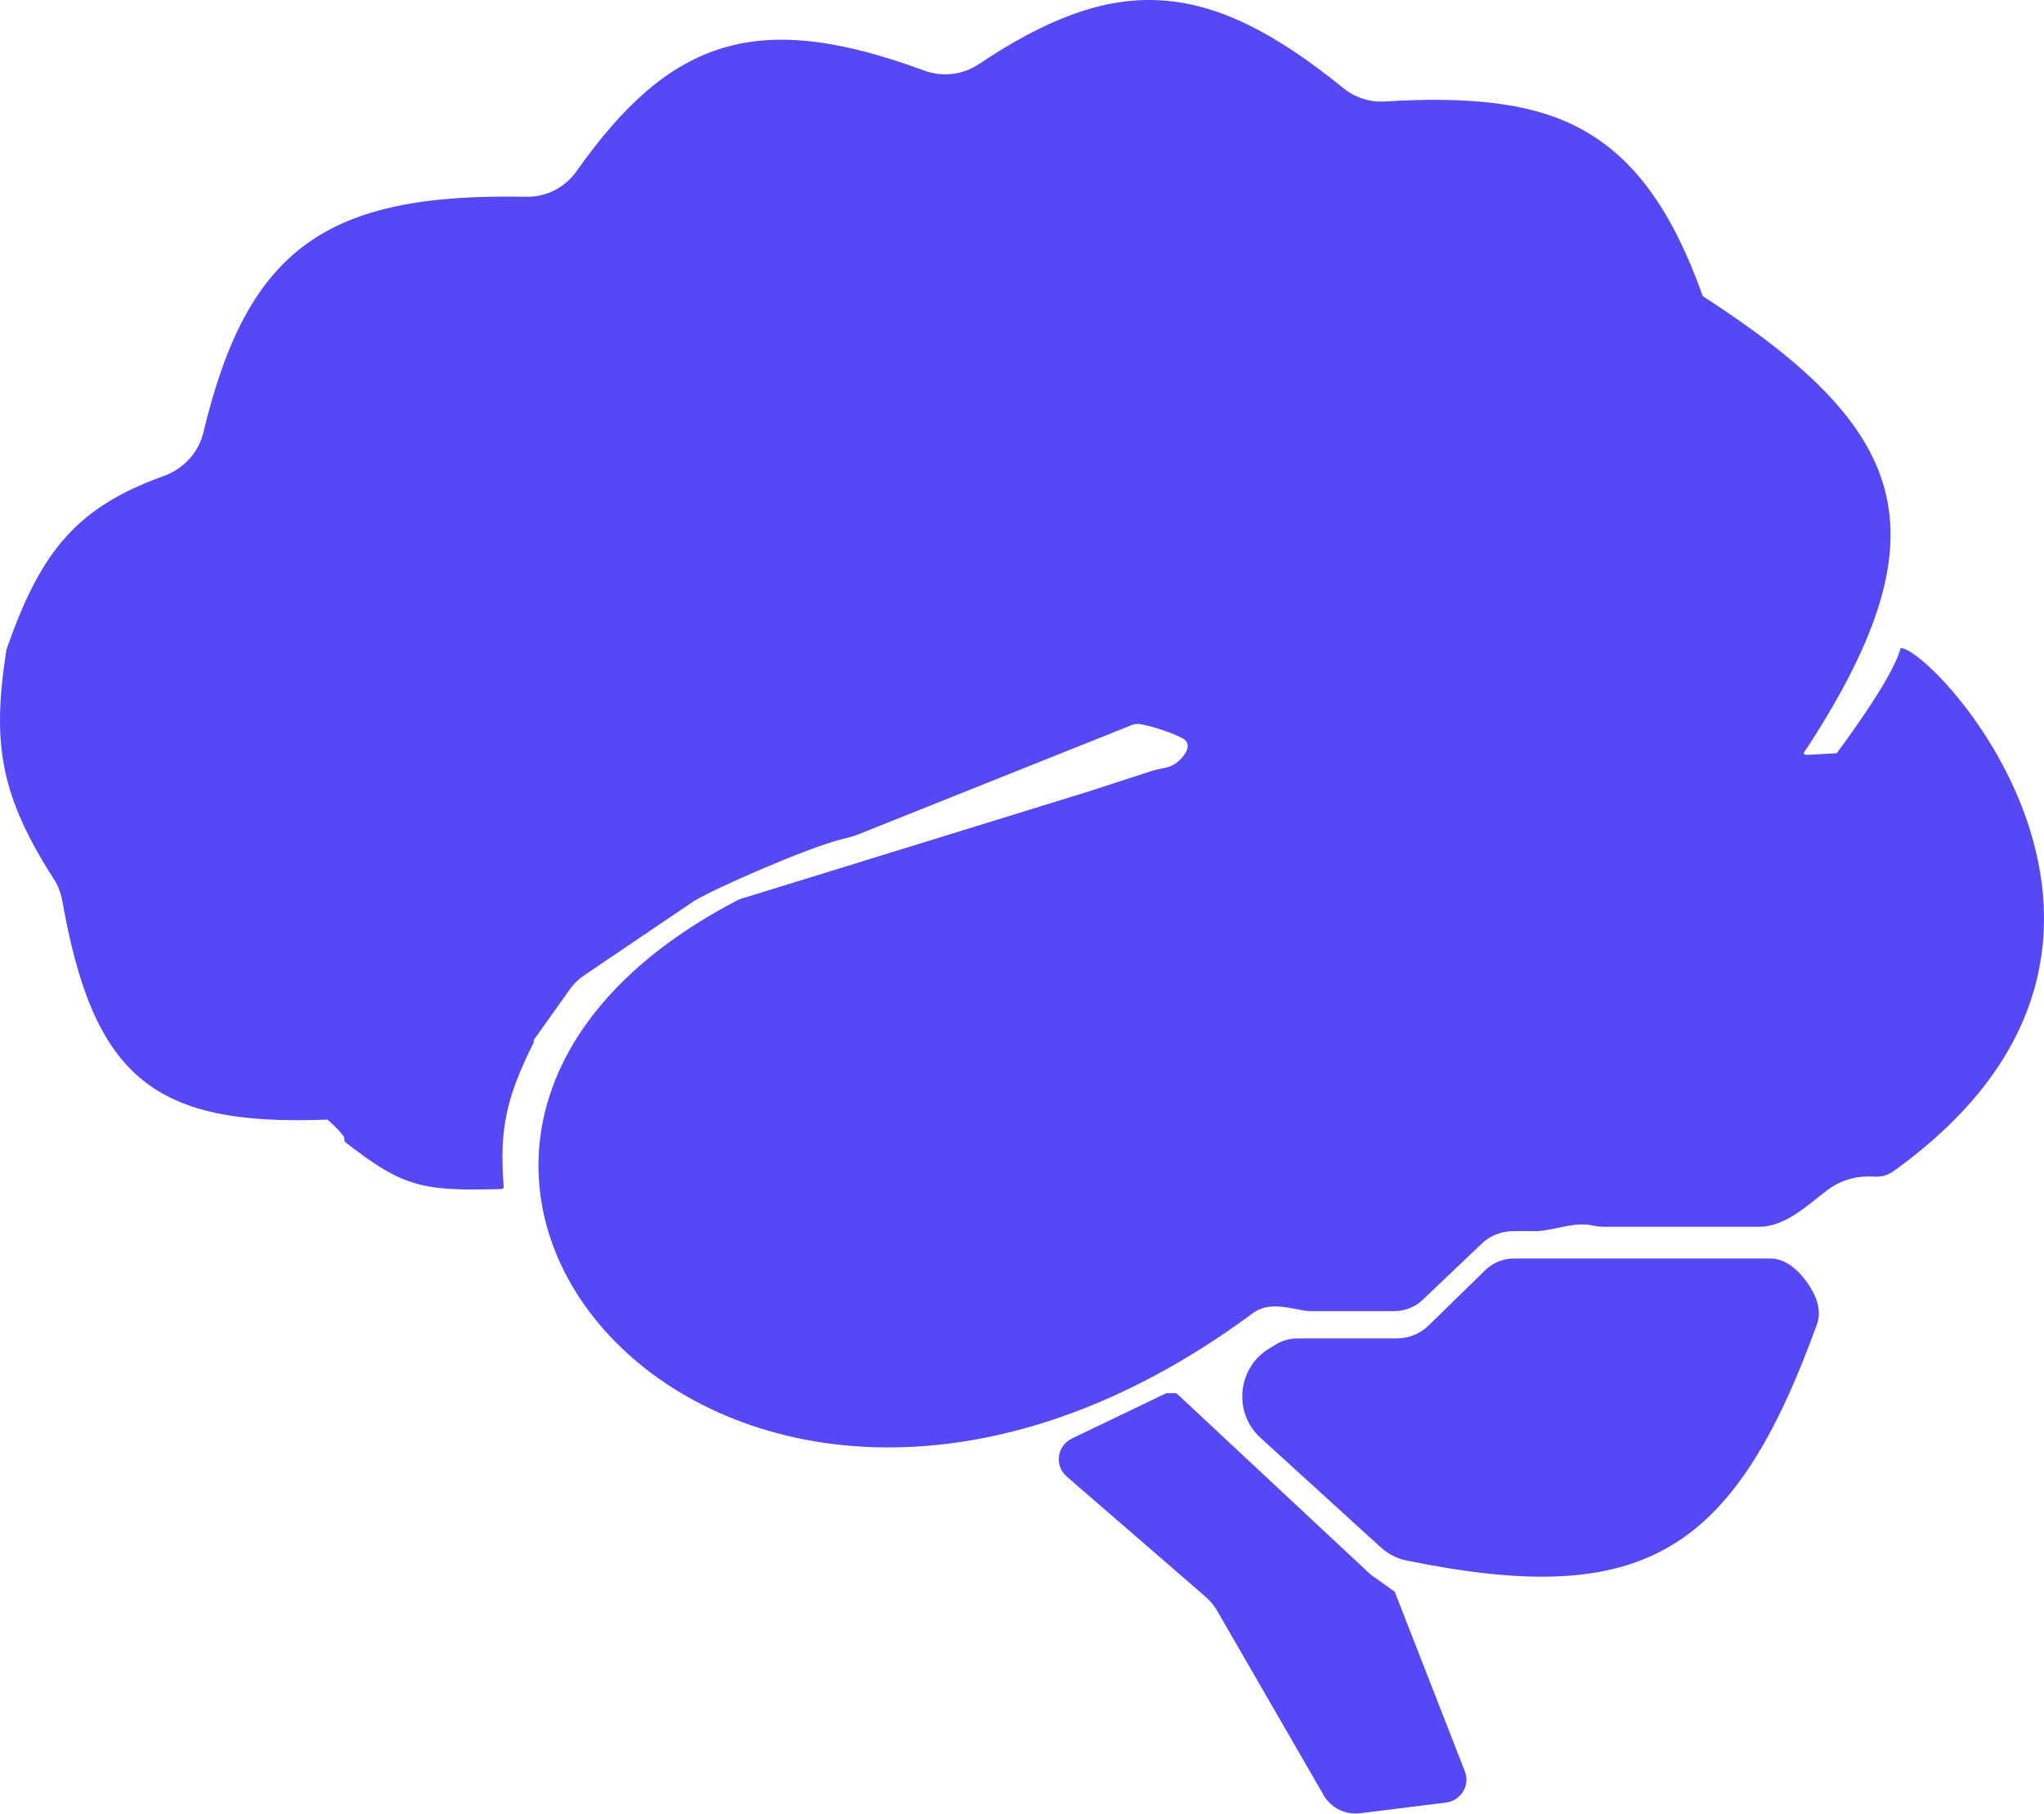
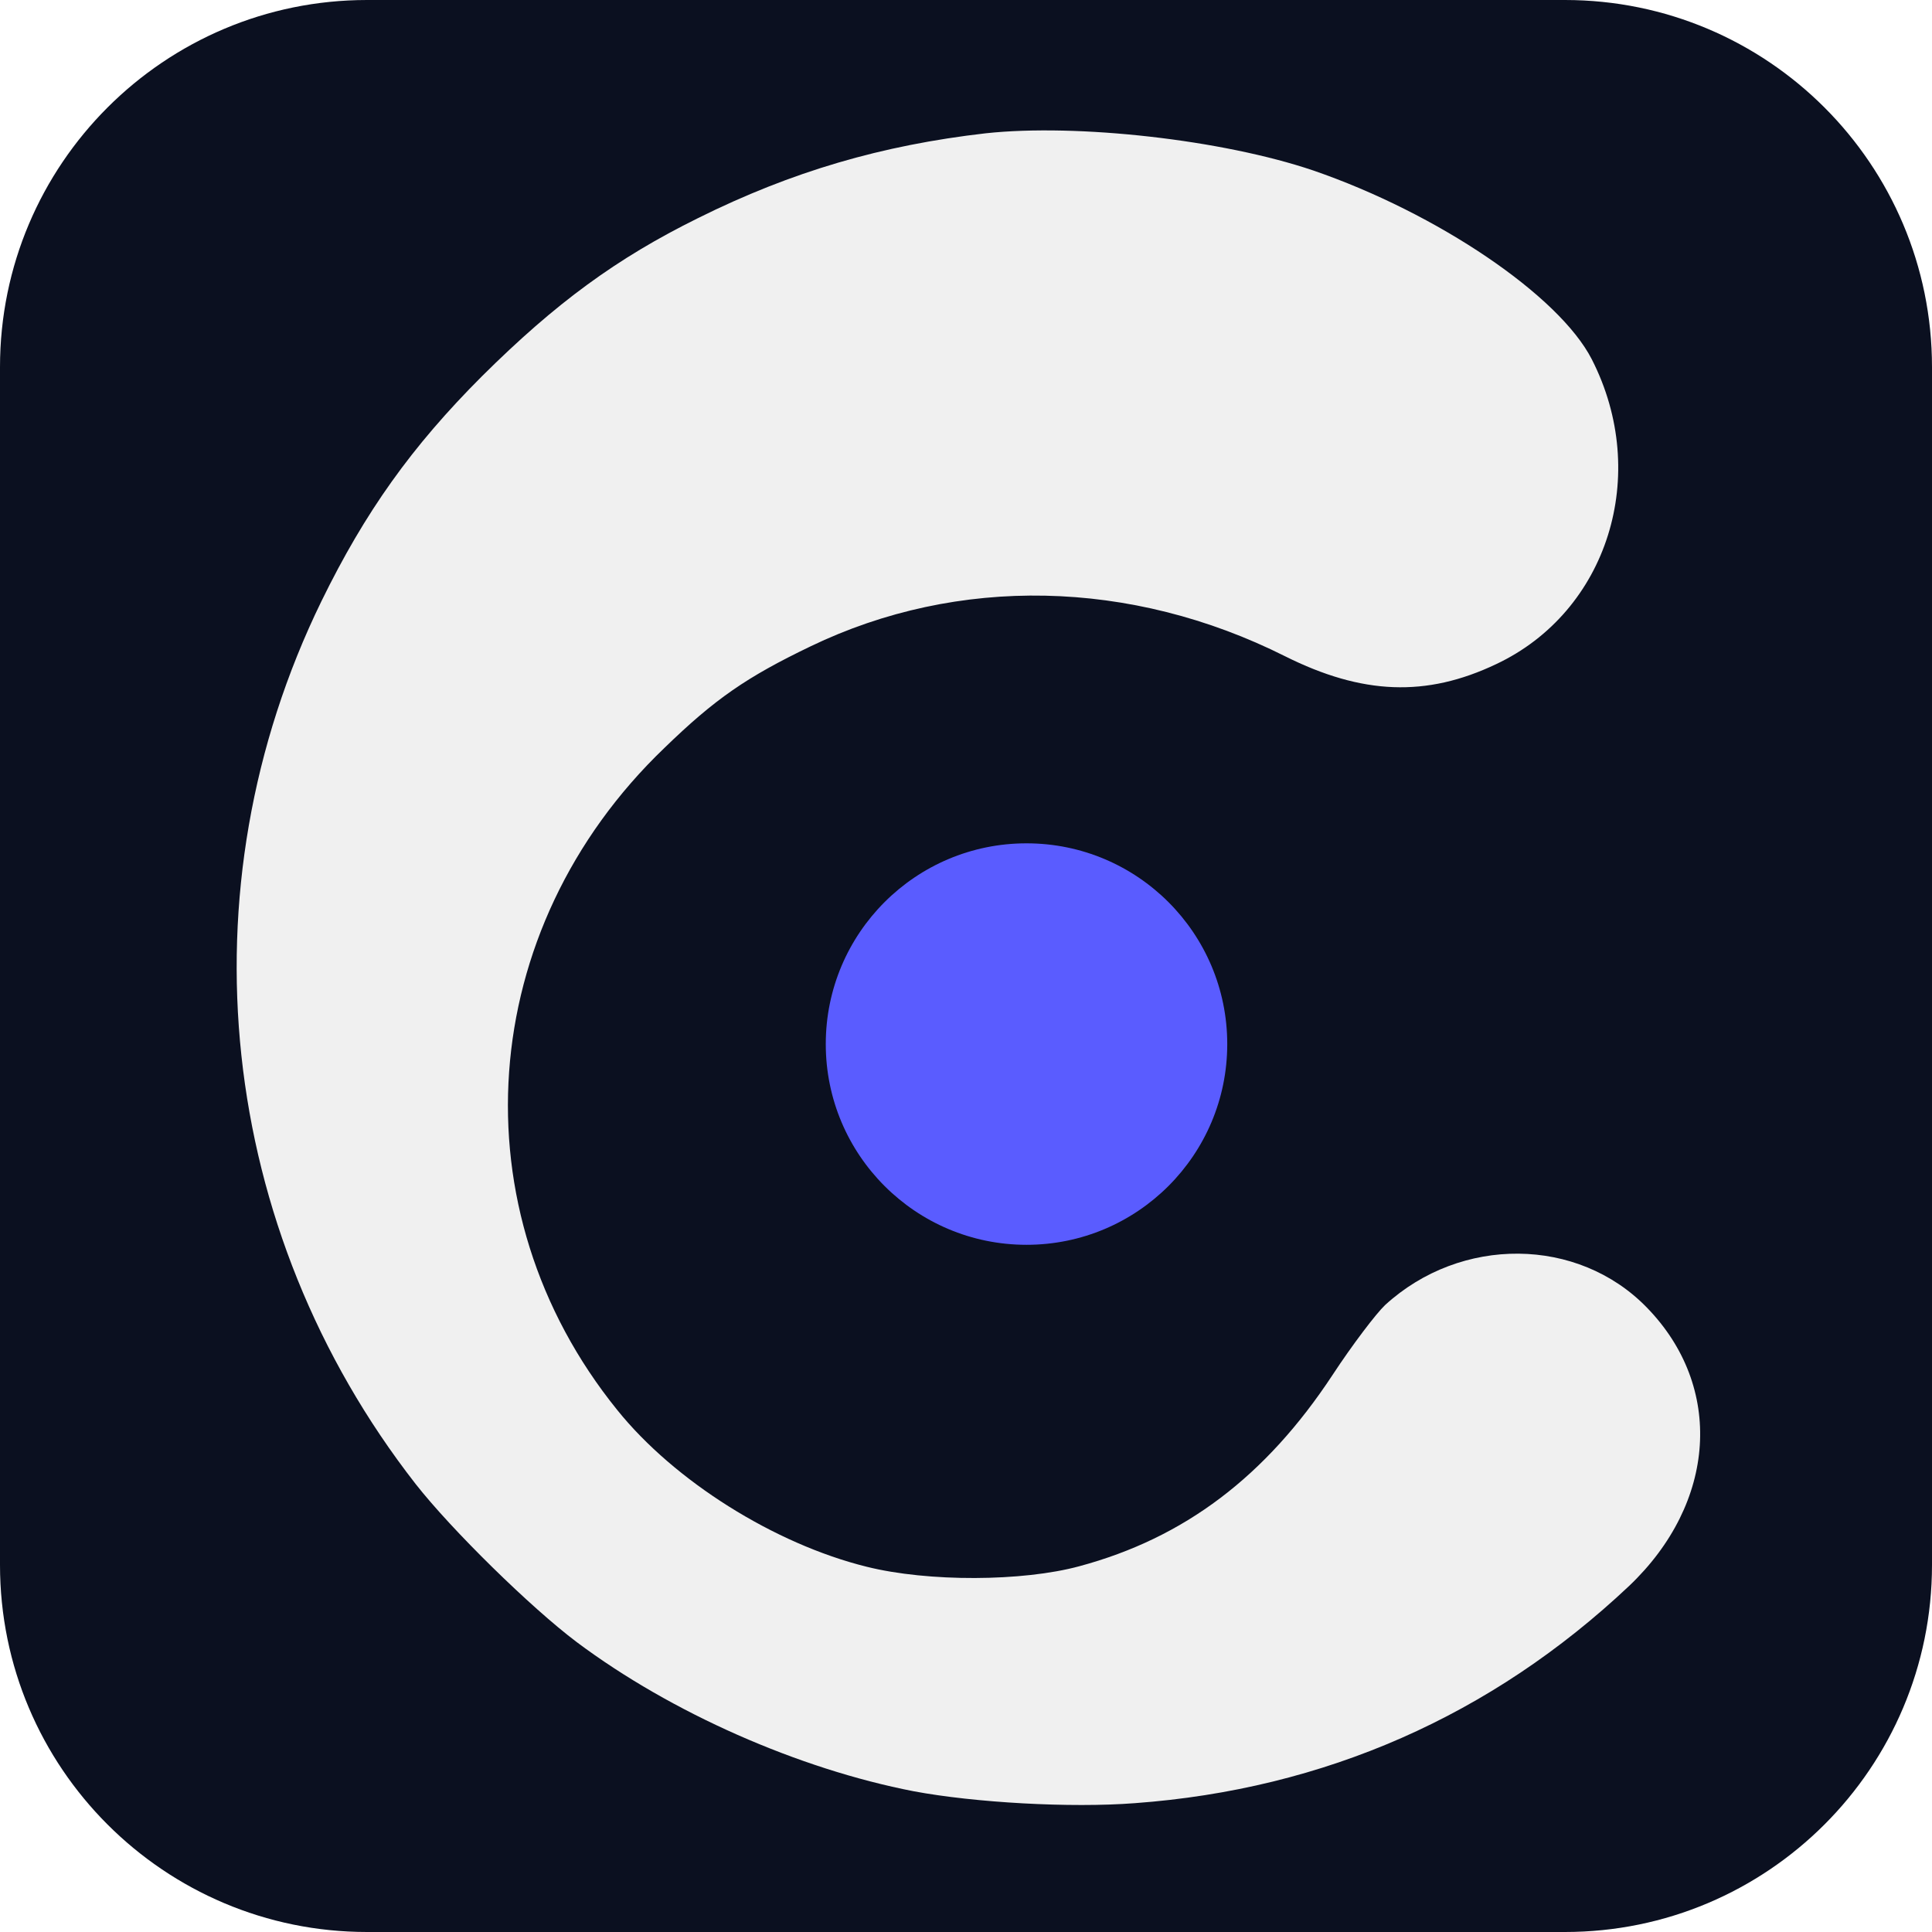
- <svg xmlns="http://www.w3.org/2000/svg" width="364" height="323" viewBox="0 0 364 323" fill="none">
-   <path d="M209.599 248.233C209.528 248.166 209.433 248.129 209.334 248.129H207.8C207.771 248.129 207.742 248.132 207.713 248.138L207.632 248.167L190.906 256.197C188.214 257.49 187.724 261.039 189.969 262.983L214.66 284.368C215.502 285.097 216.216 285.962 216.773 286.926L235.732 319.76C237.034 322.015 239.603 323.275 242.23 322.949L257.459 321.059C260.17 320.723 261.843 317.995 260.869 315.5L248.42 283.6C248.4 283.549 248.369 283.503 248.33 283.465L248.287 283.43L244.091 280.447L209.599 248.233Z" fill="#5548F5" />
-   <path d="M264.492 226.228C265.858 224.893 267.711 224.143 269.643 224.143H315.248C318.005 224.143 320.271 226.228 321.86 228.481C323.389 230.649 324.486 233.34 323.583 235.835C316.185 256.254 308.46 268.806 297.575 275.294C286.389 281.961 271.775 282.278 250.503 277.946C248.774 277.594 247.175 276.766 245.871 275.578L224.492 256.107C219.543 251.599 220.335 243.595 226.072 240.144L227.242 239.441C228.39 238.75 229.712 238.384 231.06 238.384H248.72C250.855 238.384 252.904 237.555 254.414 236.079L264.492 226.228Z" fill="#5548F5" />
-   <path d="M95.01 185.342C95.005 185.334 95.001 185.327 94.996 185.32L101.471 176.21C101.729 175.848 102.009 175.505 102.311 175.181C102.823 174.633 103.396 174.143 104.02 173.721L123.633 160.455C127.227 158.266 143.854 150.938 150.099 149.419L150.228 149.387C151.084 149.18 151.936 148.973 152.754 148.645L201.302 129.233C201.815 129.028 202.351 128.876 202.899 128.953C204.769 129.216 208.801 130.484 210.744 131.583C211.637 132.088 211.704 133.128 211.172 134.005C210.615 134.924 209.675 136.047 208.235 136.541C207.24 136.883 206.165 136.961 205.165 137.287L194.021 140.918L132.774 159.833C132.201 159.97 131.617 160.189 131.098 160.461C109.767 171.625 99.114 186.144 96.524 200.503C93.935 214.866 99.398 229.143 110.456 239.861C132.41 261.139 176.462 268.376 223.002 233.968C223.418 233.66 223.875 233.394 224.351 233.19C226.774 232.151 229.578 232.954 232.175 233.408C232.595 233.481 233.024 233.519 233.456 233.519H248.288C250.188 233.519 252.012 232.793 253.373 231.498L263.86 221.51C265.364 220.078 267.38 219.277 269.479 219.277H273.503C273.735 219.277 273.966 219.266 274.195 219.245C277.333 218.952 280.556 217.575 283.629 218.273C284.298 218.425 284.982 218.502 285.669 218.502L313.226 218.502C317.854 218.502 321.682 214.838 325.351 212.016C327.373 210.461 329.924 209.533 332.696 209.533C332.957 209.533 333.216 209.541 333.473 209.557C334.168 209.601 334.87 209.575 335.543 209.393C336.11 209.24 336.649 208.988 337.127 208.646C351.77 198.169 359.298 186.882 362.337 175.921C365.432 164.753 363.878 153.883 360.375 144.496C356.871 135.107 351.423 127.217 346.758 122.028C344.424 119.432 342.296 117.525 340.719 116.445C339.924 115.901 339.301 115.589 338.878 115.487C338.666 115.436 338.552 115.449 338.503 115.467C338.479 115.476 338.455 115.486 338.435 115.559C338.039 117.012 337.108 118.92 335.956 120.944C334.799 122.976 333.403 125.151 332.058 127.146C330.713 129.142 329.416 130.961 328.456 132.281C327.976 132.941 327.579 133.477 327.303 133.848C327.238 133.934 327.18 134.012 327.129 134.08L327.122 134.089L327.07 134.157L321.843 134.445C321.504 134.464 321.067 134.271 321.259 133.992L322.044 132.854C334.57 113.49 338.885 99.355 335.636 87.164C332.385 74.961 321.526 64.581 303.344 52.811C303.274 52.766 303.221 52.7 303.193 52.622C297.891 37.791 291.371 28.618 282.341 23.403C273.83 18.487 262.579 17.093 246.594 18.076C243.936 18.239 241.308 17.387 239.24 15.707C227.029 5.785 216.784 0.575 206.407 0.045C196.389 -0.467 186.325 3.387 174.338 11.41C171.471 13.329 167.85 13.771 164.612 12.578C149.83 7.13 138.507 5.611 128.738 8.54C119.09 11.433 111.035 18.641 102.68 30.486C100.632 33.39 97.285 35.119 93.733 35.047C75.915 34.689 63.441 36.964 54.445 43.546C45.546 50.057 40.12 60.73 36.223 77.014C35.357 80.633 32.661 83.525 29.159 84.783C22.32 87.24 17.236 90.143 13.172 94.129C8.005 99.196 4.523 105.979 1.146 115.71L1.13 115.775C-0.158 124.155 -0.485 130.712 0.888 137.232C2.155 143.247 4.863 149.204 9.553 156.517C10.318 157.71 10.845 159.046 11.092 160.441C13.822 175.874 17.795 185.851 24.786 191.858C32.112 198.154 42.666 200.019 58.274 199.407C58.366 199.403 60.49 201.324 61.197 202.394C61.402 202.705 61.201 203.195 61.494 203.425C66.678 207.482 70.159 209.681 74.105 210.803C78.041 211.923 82.407 211.959 89.327 211.775C89.432 211.772 89.531 211.727 89.602 211.651C89.672 211.575 89.707 211.474 89.7 211.372C89.312 206.324 89.399 202.413 90.201 198.519C91.002 194.623 92.523 190.724 95.029 185.705C95.088 185.588 95.08 185.451 95.01 185.342Z" fill="#5548F5" />
+ <svg xmlns="http://www.w3.org/2000/svg" width="400" height="400" viewBox="0 0 400 400" fill="none">
+   <rect width="400" height="400" rx="76" fill="#0B1020" />
+   <path d="M204.062 27.599C182.614 30.061 163.937 35.5 144.542 45.147C127.712 53.459 115.09 62.695 99.799 77.883C85.228 92.455 75.581 106.001 66.55 124.472C37.406 184.197 45 254.595 86.048 307.239C93.54 316.783 109.856 332.791 119.4 339.975C139.001 354.65 165.374 366.246 189.182 370.864C201.804 373.224 221.61 374.353 234.951 373.327C274.254 370.453 308.837 355.163 337.263 328.379C355.427 311.139 356.966 287.125 340.957 270.706C326.693 256.031 302.475 255.826 286.774 270.193C284.927 271.938 280.001 278.403 275.896 284.663C262.042 305.7 245.213 318.425 223.457 324.274C211.758 327.455 192.158 327.558 179.433 324.377C160.346 319.656 139.616 306.623 127.815 291.949C94.258 250.49 98.363 192.407 137.564 154.848C148.031 144.688 154.599 140.173 167.837 133.811C198.315 119.136 234.13 119.854 266.045 135.863C282.053 143.867 295.291 144.381 309.761 137.505C332.85 126.627 341.778 98.304 329.566 74.394C322.794 61.156 297.549 44.12 271.894 35.295C253.114 28.933 223.047 25.546 204.062 27.599Z" fill="#F0F0F0" />
+   <ellipse cx="212.528" cy="216.163" rx="41.561" ry="41.561" fill="#5A5CFF" />
</svg>
